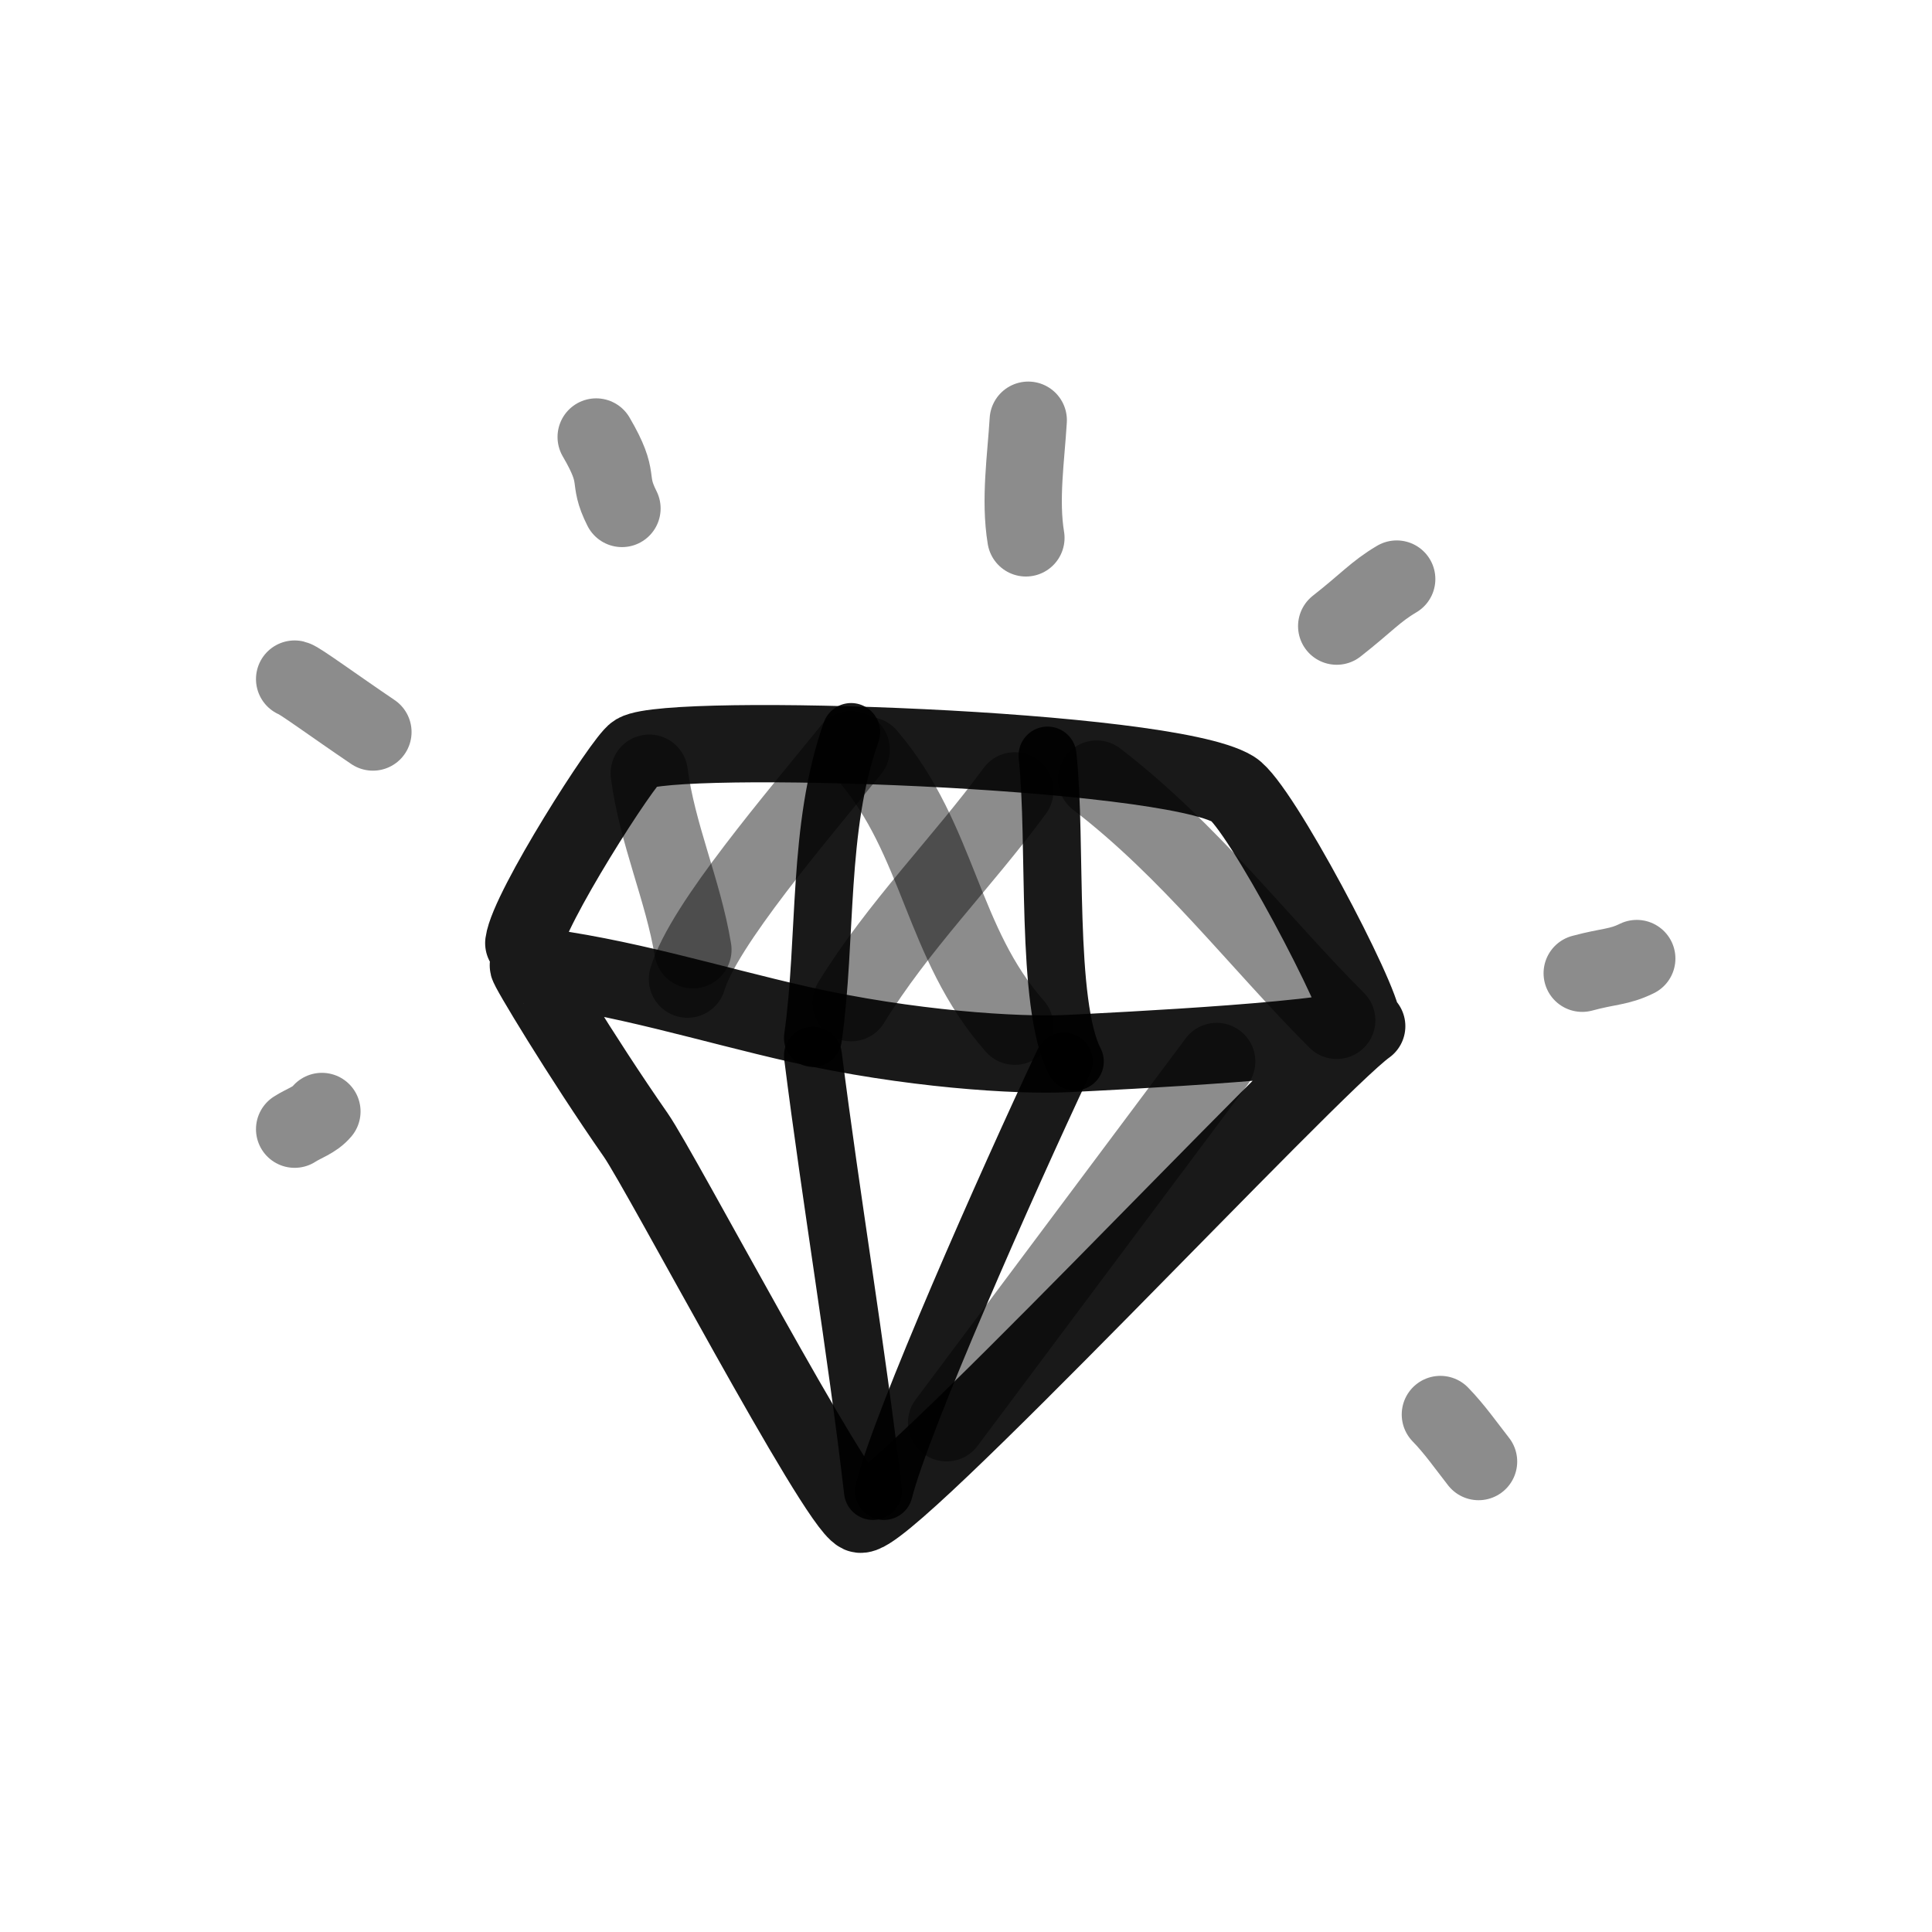
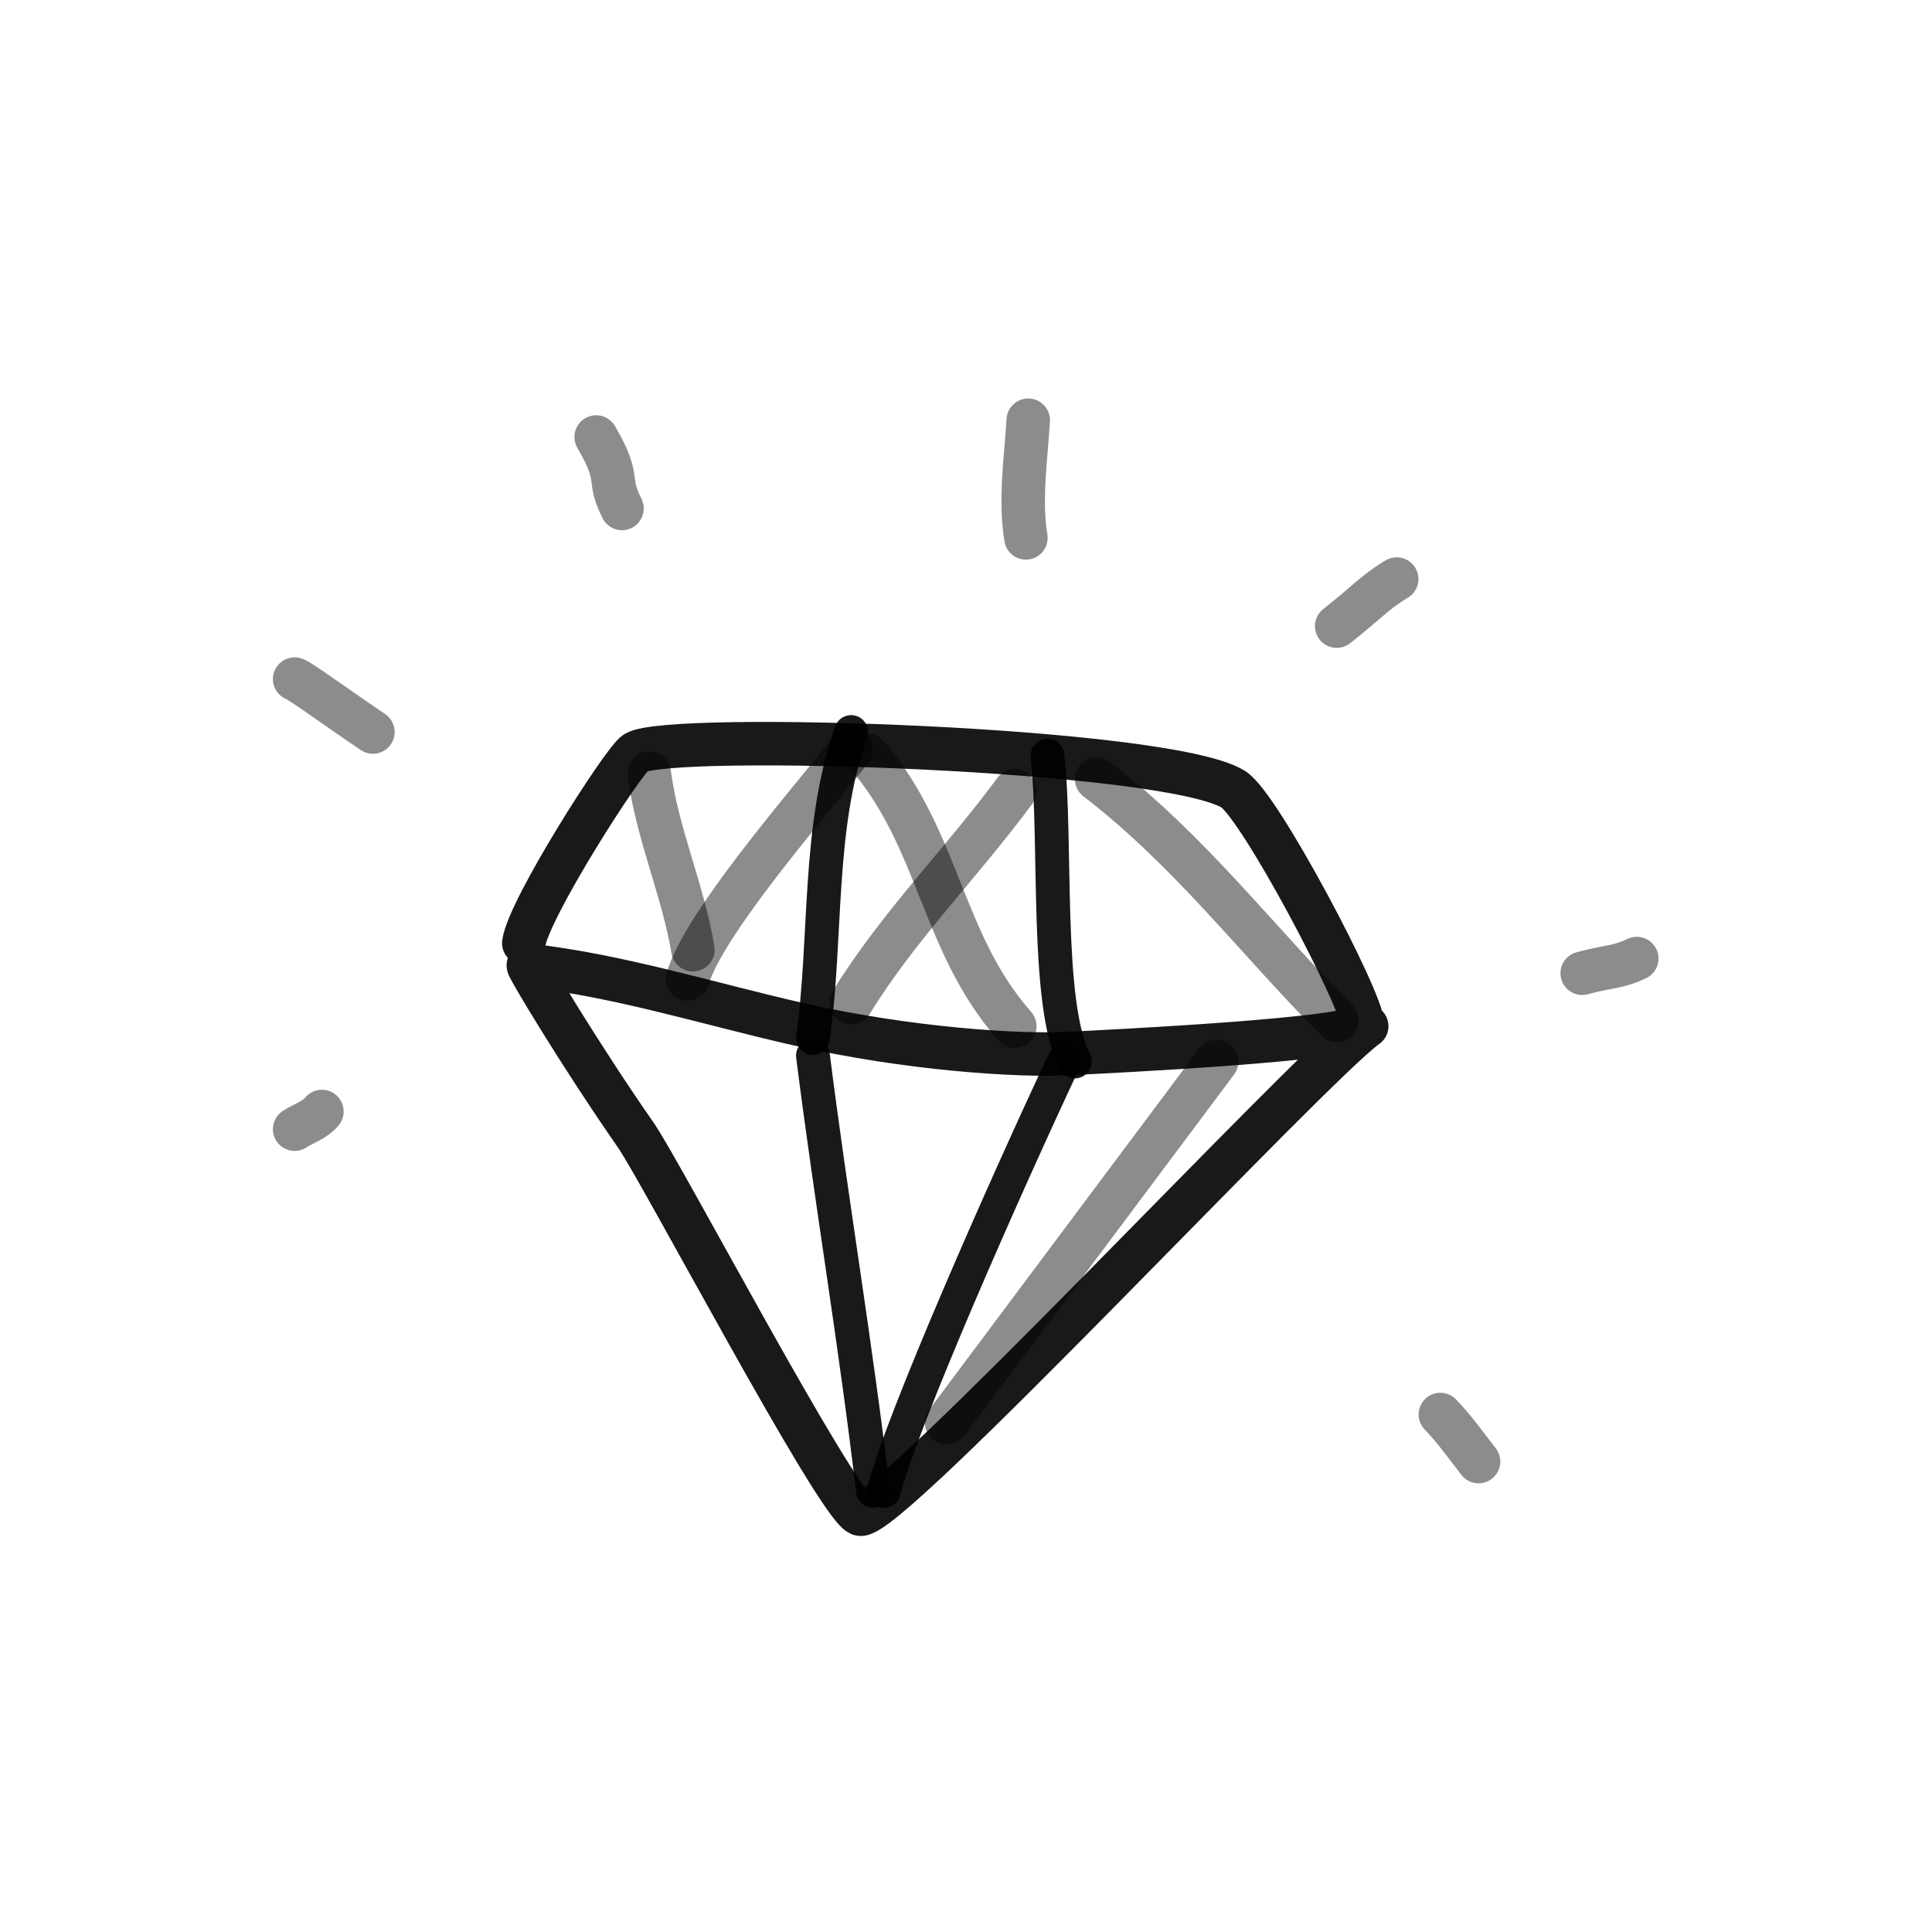
<svg xmlns="http://www.w3.org/2000/svg" width="800px" height="800px" viewBox="0 0 400 400" fill="none">
-   <path d="M108.443 195.261C109.389 188.19 129.163 157.263 131.631 155.824C138.942 151.559 241.296 154.88 255.301 163.374C260.802 166.71 282.111 207.172 282.111 212.076C282.111 215.174 230.068 217.677 221.06 218.126C210.664 218.645 188.064 217.202 165.413 212.076C146.852 207.874 128.679 202.079 109.389 199.843C108.931 199.789 120.253 218.666 131.631 235.002C136.938 242.625 173.01 311.215 178.003 313.469C182.995 315.723 271.407 220.682 282.963 212.463" stroke="#000000" stroke-opacity="0.9" stroke-width="16" stroke-linecap="round" stroke-linejoin="round" />
-   <path d="M220.27 219.771C208.261 245.315 186.688 294.075 182.994 308.692" stroke="#000000" stroke-opacity="0.9" stroke-width="12" stroke-linecap="round" stroke-linejoin="round" />
-   <path d="M168.311 218.554C172.106 248.613 177.256 278.838 180.736 308.692" stroke="#000000" stroke-opacity="0.9" stroke-width="12" stroke-linecap="round" stroke-linejoin="round" />
-   <path d="M176.217 151.559C169.16 171.543 171.251 194.109 168.311 214.899" stroke="#000000" stroke-opacity="0.9" stroke-width="12" stroke-linecap="round" stroke-linejoin="round" />
-   <path d="M216.882 156.431C218.828 174.48 216.357 207.792 222.53 219.771" stroke="#000000" stroke-opacity="0.9" stroke-width="12" stroke-linecap="round" stroke-linejoin="round" />
-   <path opacity="0.503" d="M176.218 155.213C165.329 168.694 145.594 191.59 142.331 202.718" stroke="#000000" stroke-opacity="0.9" stroke-width="16" stroke-linecap="round" stroke-linejoin="round" />
-   <path opacity="0.503" d="M134.423 160.085C136.047 172.618 141.424 184.297 143.459 196.628" stroke="#000000" stroke-opacity="0.9" stroke-width="16" stroke-linecap="round" stroke-linejoin="round" />
-   <path opacity="0.503" d="M179.606 156.431C194.584 173.96 194.867 195.198 210.105 212.463" stroke="#000000" stroke-opacity="0.9" stroke-width="16" stroke-linecap="round" stroke-linejoin="round" />
-   <path opacity="0.503" d="M210.106 163.739C199.122 178.66 185.918 191.779 176.219 207.59" stroke="#000000" stroke-opacity="0.9" stroke-width="16" stroke-linecap="round" stroke-linejoin="round" />
-   <path opacity="0.503" d="M227.05 161.304C246.433 176.191 260.44 194.917 276.751 211.245" stroke="#000000" stroke-opacity="0.9" stroke-width="16" stroke-linecap="round" stroke-linejoin="round" />
-   <path opacity="0.503" d="M77.209 151.558C69.105 146.077 61.951 140.819 61 140.596" stroke="#000000" stroke-opacity="0.9" stroke-width="16" stroke-linecap="round" stroke-linejoin="round" />
-   <path opacity="0.503" d="M128.774 105.271C125.479 98.723 128.774 99.609 123.432 90.474" stroke="#000000" stroke-opacity="0.9" stroke-width="16" stroke-linecap="round" stroke-linejoin="round" />
-   <path opacity="0.503" d="M212.404 111.362C211.098 103.438 212.417 94.848 212.887 87" stroke="#000000" stroke-opacity="0.9" stroke-width="16" stroke-linecap="round" stroke-linejoin="round" />
-   <path opacity="0.503" d="M276.749 129.633C282.962 124.761 284.738 122.517 289.174 119.889" stroke="#000000" stroke-opacity="0.9" stroke-width="16" stroke-linecap="round" stroke-linejoin="round" />
-   <path opacity="0.503" d="M327.58 201.5C333.228 199.978 335.123 200.293 338.876 198.455" stroke="#000000" stroke-opacity="0.9" stroke-width="16" stroke-linecap="round" stroke-linejoin="round" />
-   <path opacity="0.503" d="M298.213 292.856C301.111 295.821 303.546 299.314 306.12 302.601" stroke="#000000" stroke-opacity="0.9" stroke-width="16" stroke-linecap="round" stroke-linejoin="round" />
-   <path opacity="0.503" d="M66.648 230.118C65.098 231.955 62.874 232.569 61 233.787" stroke="#000000" stroke-opacity="0.9" stroke-width="16" stroke-linecap="round" stroke-linejoin="round" />
-   <path opacity="0.503" d="M251.898 219.771L195.984 294.565" stroke="#000000" stroke-opacity="0.9" stroke-width="16" stroke-linecap="round" stroke-linejoin="round" />
+   <path d="M108.443 195.261C109.389 188.19 129.163 157.263 131.631 155.824C138.942 151.559 241.296 154.88 255.301 163.374C260.802 166.71 282.111 207.172 282.111 212.076C282.111 215.174 230.068 217.677 221.06 218.126C210.664 218.645 188.064 217.202 165.413 212.076C146.852 207.874 128.679 202.079 109.389 199.843C108.931 199.789 120.253 218.666 131.631 235.002C136.938 242.625 173.01 311.215 178.003 313.469C182.995 315.723 271.407 220.682 282.963 212.463" stroke="#000000" stroke-opacity="0.9" stroke-width="9" stroke-linecap="round" stroke-linejoin="round" />
+   <path d="M220.27 219.771C208.261 245.315 186.688 294.075 182.994 308.692" stroke="#000000" stroke-opacity="0.9" stroke-width="7" stroke-linecap="round" stroke-linejoin="round" />
+   <path d="M168.311 218.554C172.106 248.613 177.256 278.838 180.736 308.692" stroke="#000000" stroke-opacity="0.9" stroke-width="7" stroke-linecap="round" stroke-linejoin="round" />
+   <path d="M176.217 151.559C169.16 171.543 171.251 194.109 168.311 214.899" stroke="#000000" stroke-opacity="0.9" stroke-width="7" stroke-linecap="round" stroke-linejoin="round" />
+   <path d="M216.882 156.431C218.828 174.48 216.357 207.792 222.53 219.771" stroke="#000000" stroke-opacity="0.9" stroke-width="7" stroke-linecap="round" stroke-linejoin="round" />
+   <path opacity="0.503" d="M176.218 155.213C165.329 168.694 145.594 191.59 142.331 202.718" stroke="#000000" stroke-opacity="0.9" stroke-width="9" stroke-linecap="round" stroke-linejoin="round" />
+   <path opacity="0.503" d="M134.423 160.085C136.047 172.618 141.424 184.297 143.459 196.628" stroke="#000000" stroke-opacity="0.9" stroke-width="9" stroke-linecap="round" stroke-linejoin="round" />
+   <path opacity="0.503" d="M179.606 156.431C194.584 173.96 194.867 195.198 210.105 212.463" stroke="#000000" stroke-opacity="0.9" stroke-width="9" stroke-linecap="round" stroke-linejoin="round" />
+   <path opacity="0.503" d="M210.106 163.739C199.122 178.66 185.918 191.779 176.219 207.59" stroke="#000000" stroke-opacity="0.9" stroke-width="9" stroke-linecap="round" stroke-linejoin="round" />
+   <path opacity="0.503" d="M227.05 161.304C246.433 176.191 260.44 194.917 276.751 211.245" stroke="#000000" stroke-opacity="0.9" stroke-width="9" stroke-linecap="round" stroke-linejoin="round" />
+   <path opacity="0.503" d="M77.209 151.558C69.105 146.077 61.951 140.819 61 140.596" stroke="#000000" stroke-opacity="0.9" stroke-width="9" stroke-linecap="round" stroke-linejoin="round" />
+   <path opacity="0.503" d="M128.774 105.271C125.479 98.723 128.774 99.609 123.432 90.474" stroke="#000000" stroke-opacity="0.9" stroke-width="9" stroke-linecap="round" stroke-linejoin="round" />
+   <path opacity="0.503" d="M212.404 111.362C211.098 103.438 212.417 94.848 212.887 87" stroke="#000000" stroke-opacity="0.9" stroke-width="9" stroke-linecap="round" stroke-linejoin="round" />
+   <path opacity="0.503" d="M276.749 129.633C282.962 124.761 284.738 122.517 289.174 119.889" stroke="#000000" stroke-opacity="0.9" stroke-width="9" stroke-linecap="round" stroke-linejoin="round" />
+   <path opacity="0.503" d="M327.58 201.5C333.228 199.978 335.123 200.293 338.876 198.455" stroke="#000000" stroke-opacity="0.9" stroke-width="9" stroke-linecap="round" stroke-linejoin="round" />
+   <path opacity="0.503" d="M298.213 292.856C301.111 295.821 303.546 299.314 306.12 302.601" stroke="#000000" stroke-opacity="0.9" stroke-width="9" stroke-linecap="round" stroke-linejoin="round" />
+   <path opacity="0.503" d="M66.648 230.118C65.098 231.955 62.874 232.569 61 233.787" stroke="#000000" stroke-opacity="0.9" stroke-width="9" stroke-linecap="round" stroke-linejoin="round" />
+   <path opacity="0.503" d="M251.898 219.771L195.984 294.565" stroke="#000000" stroke-opacity="0.9" stroke-width="9" stroke-linecap="round" stroke-linejoin="round" />
</svg>
